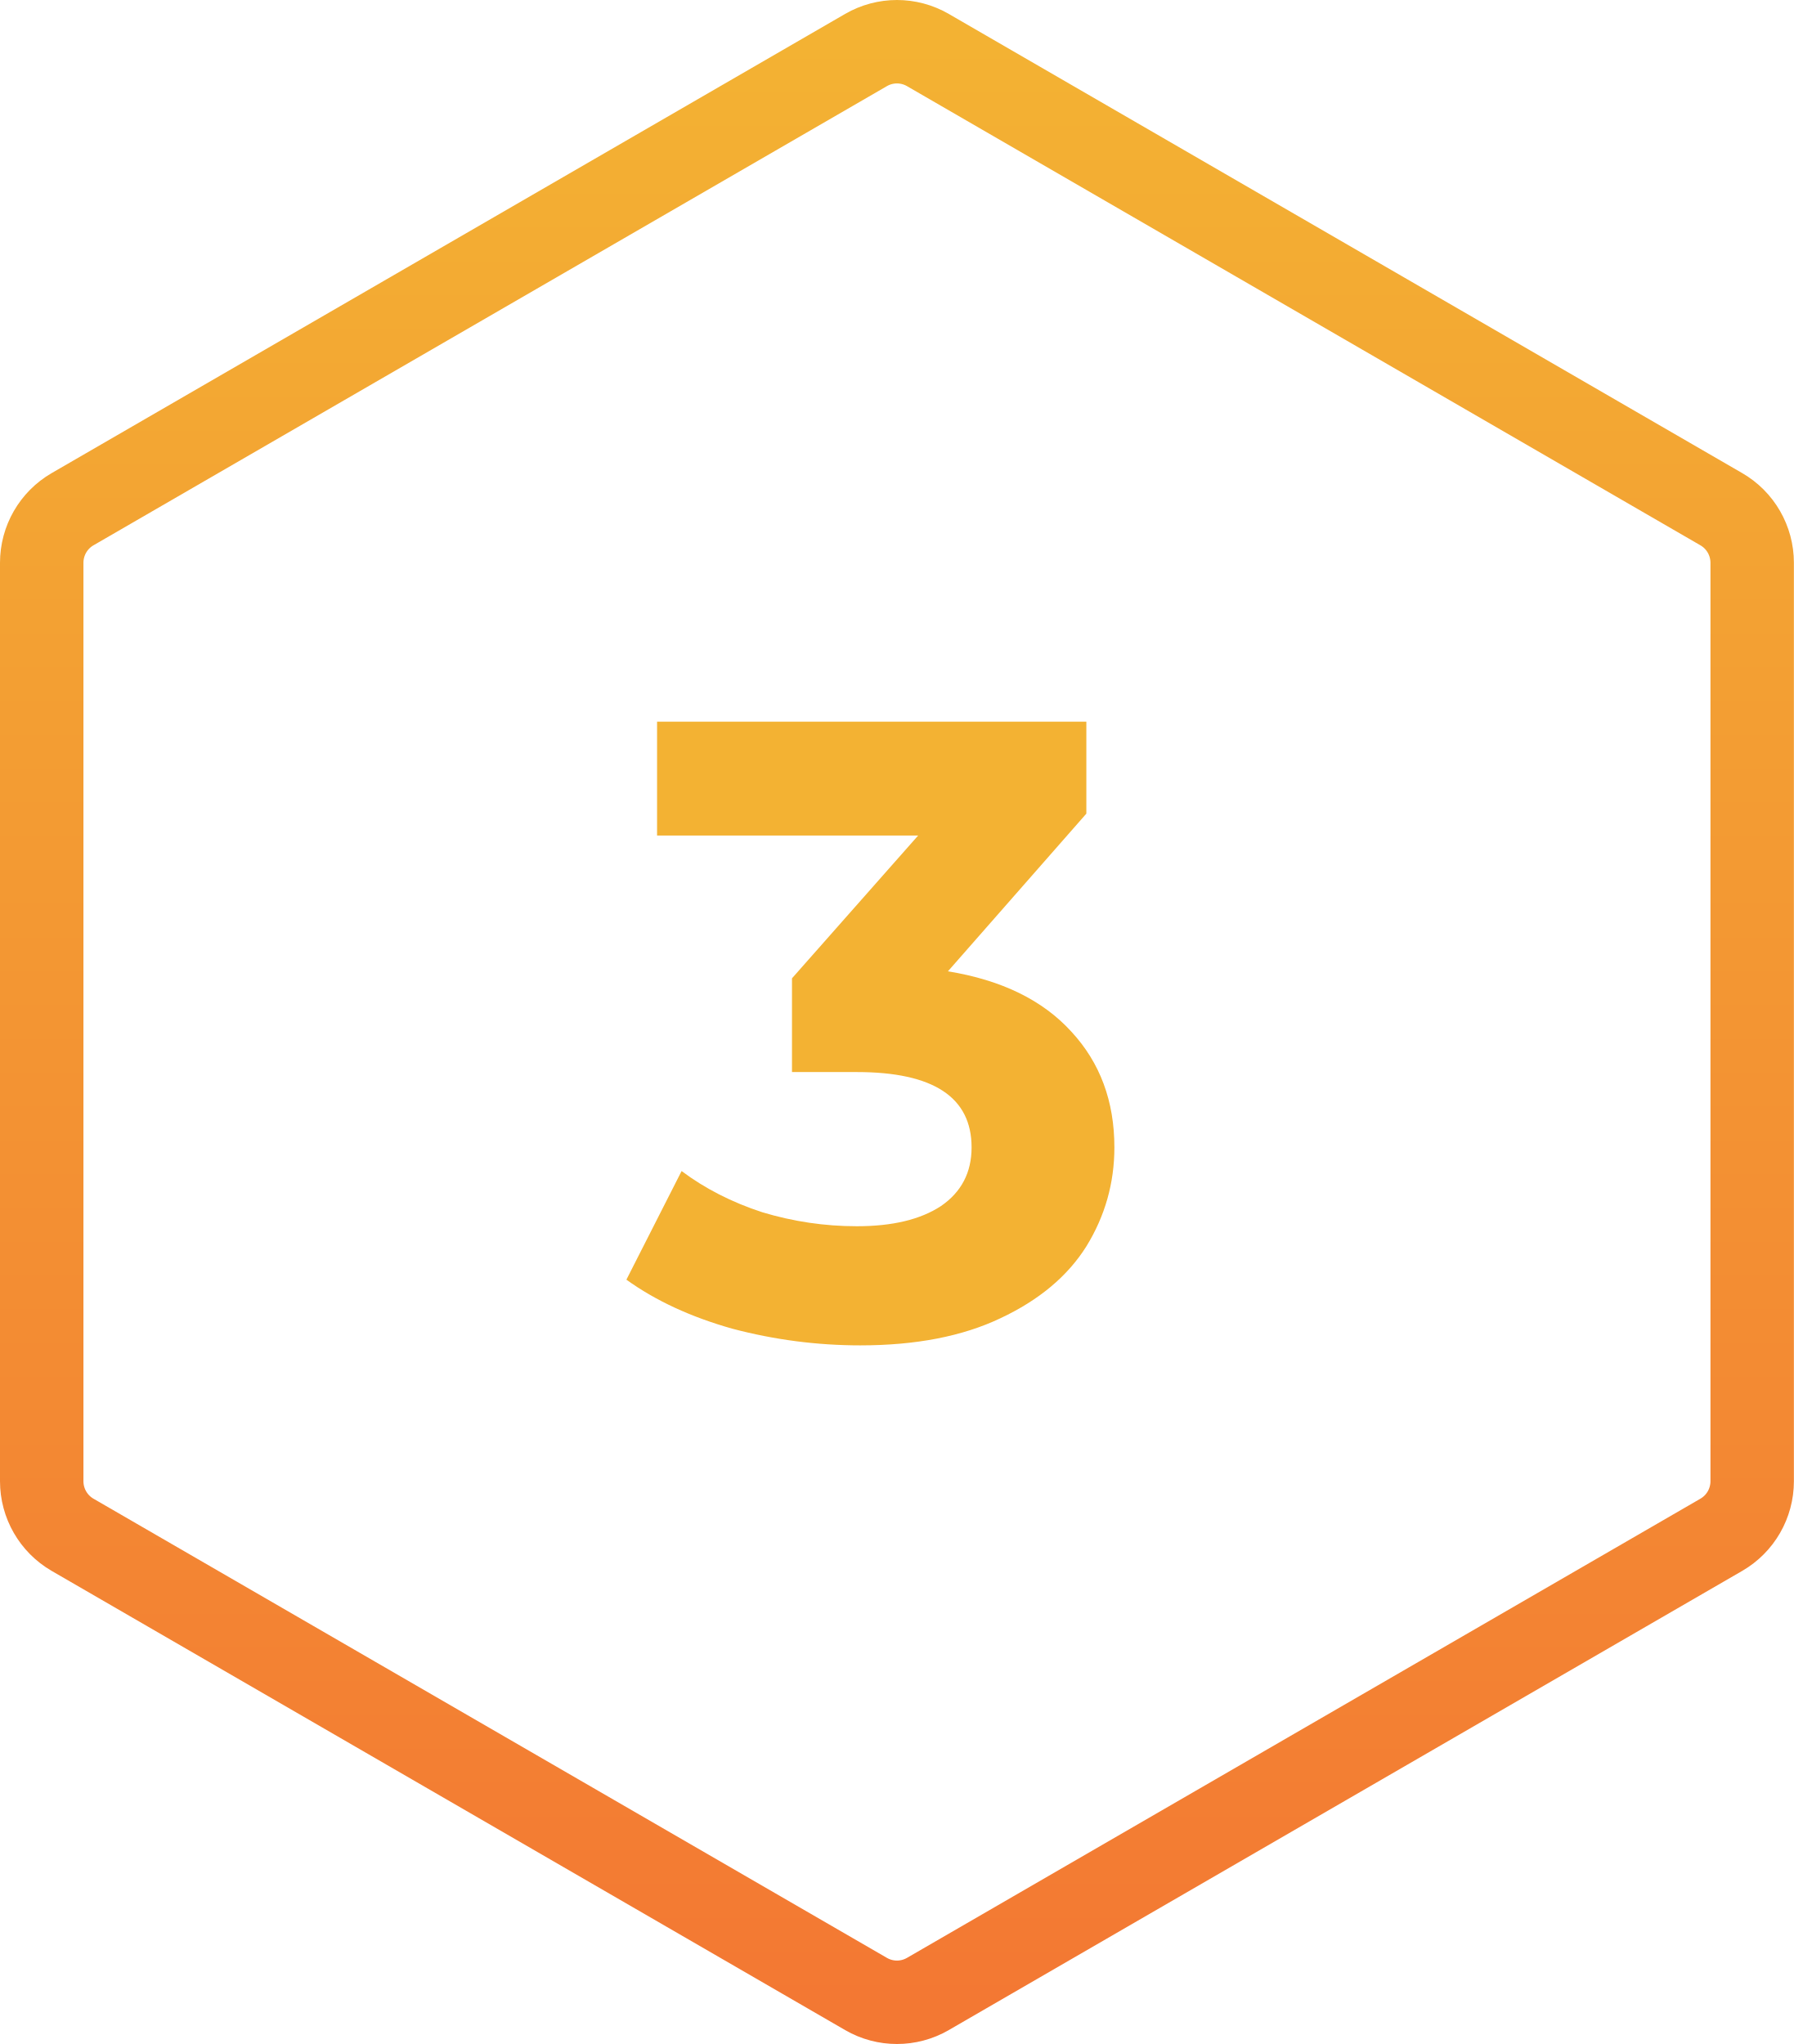
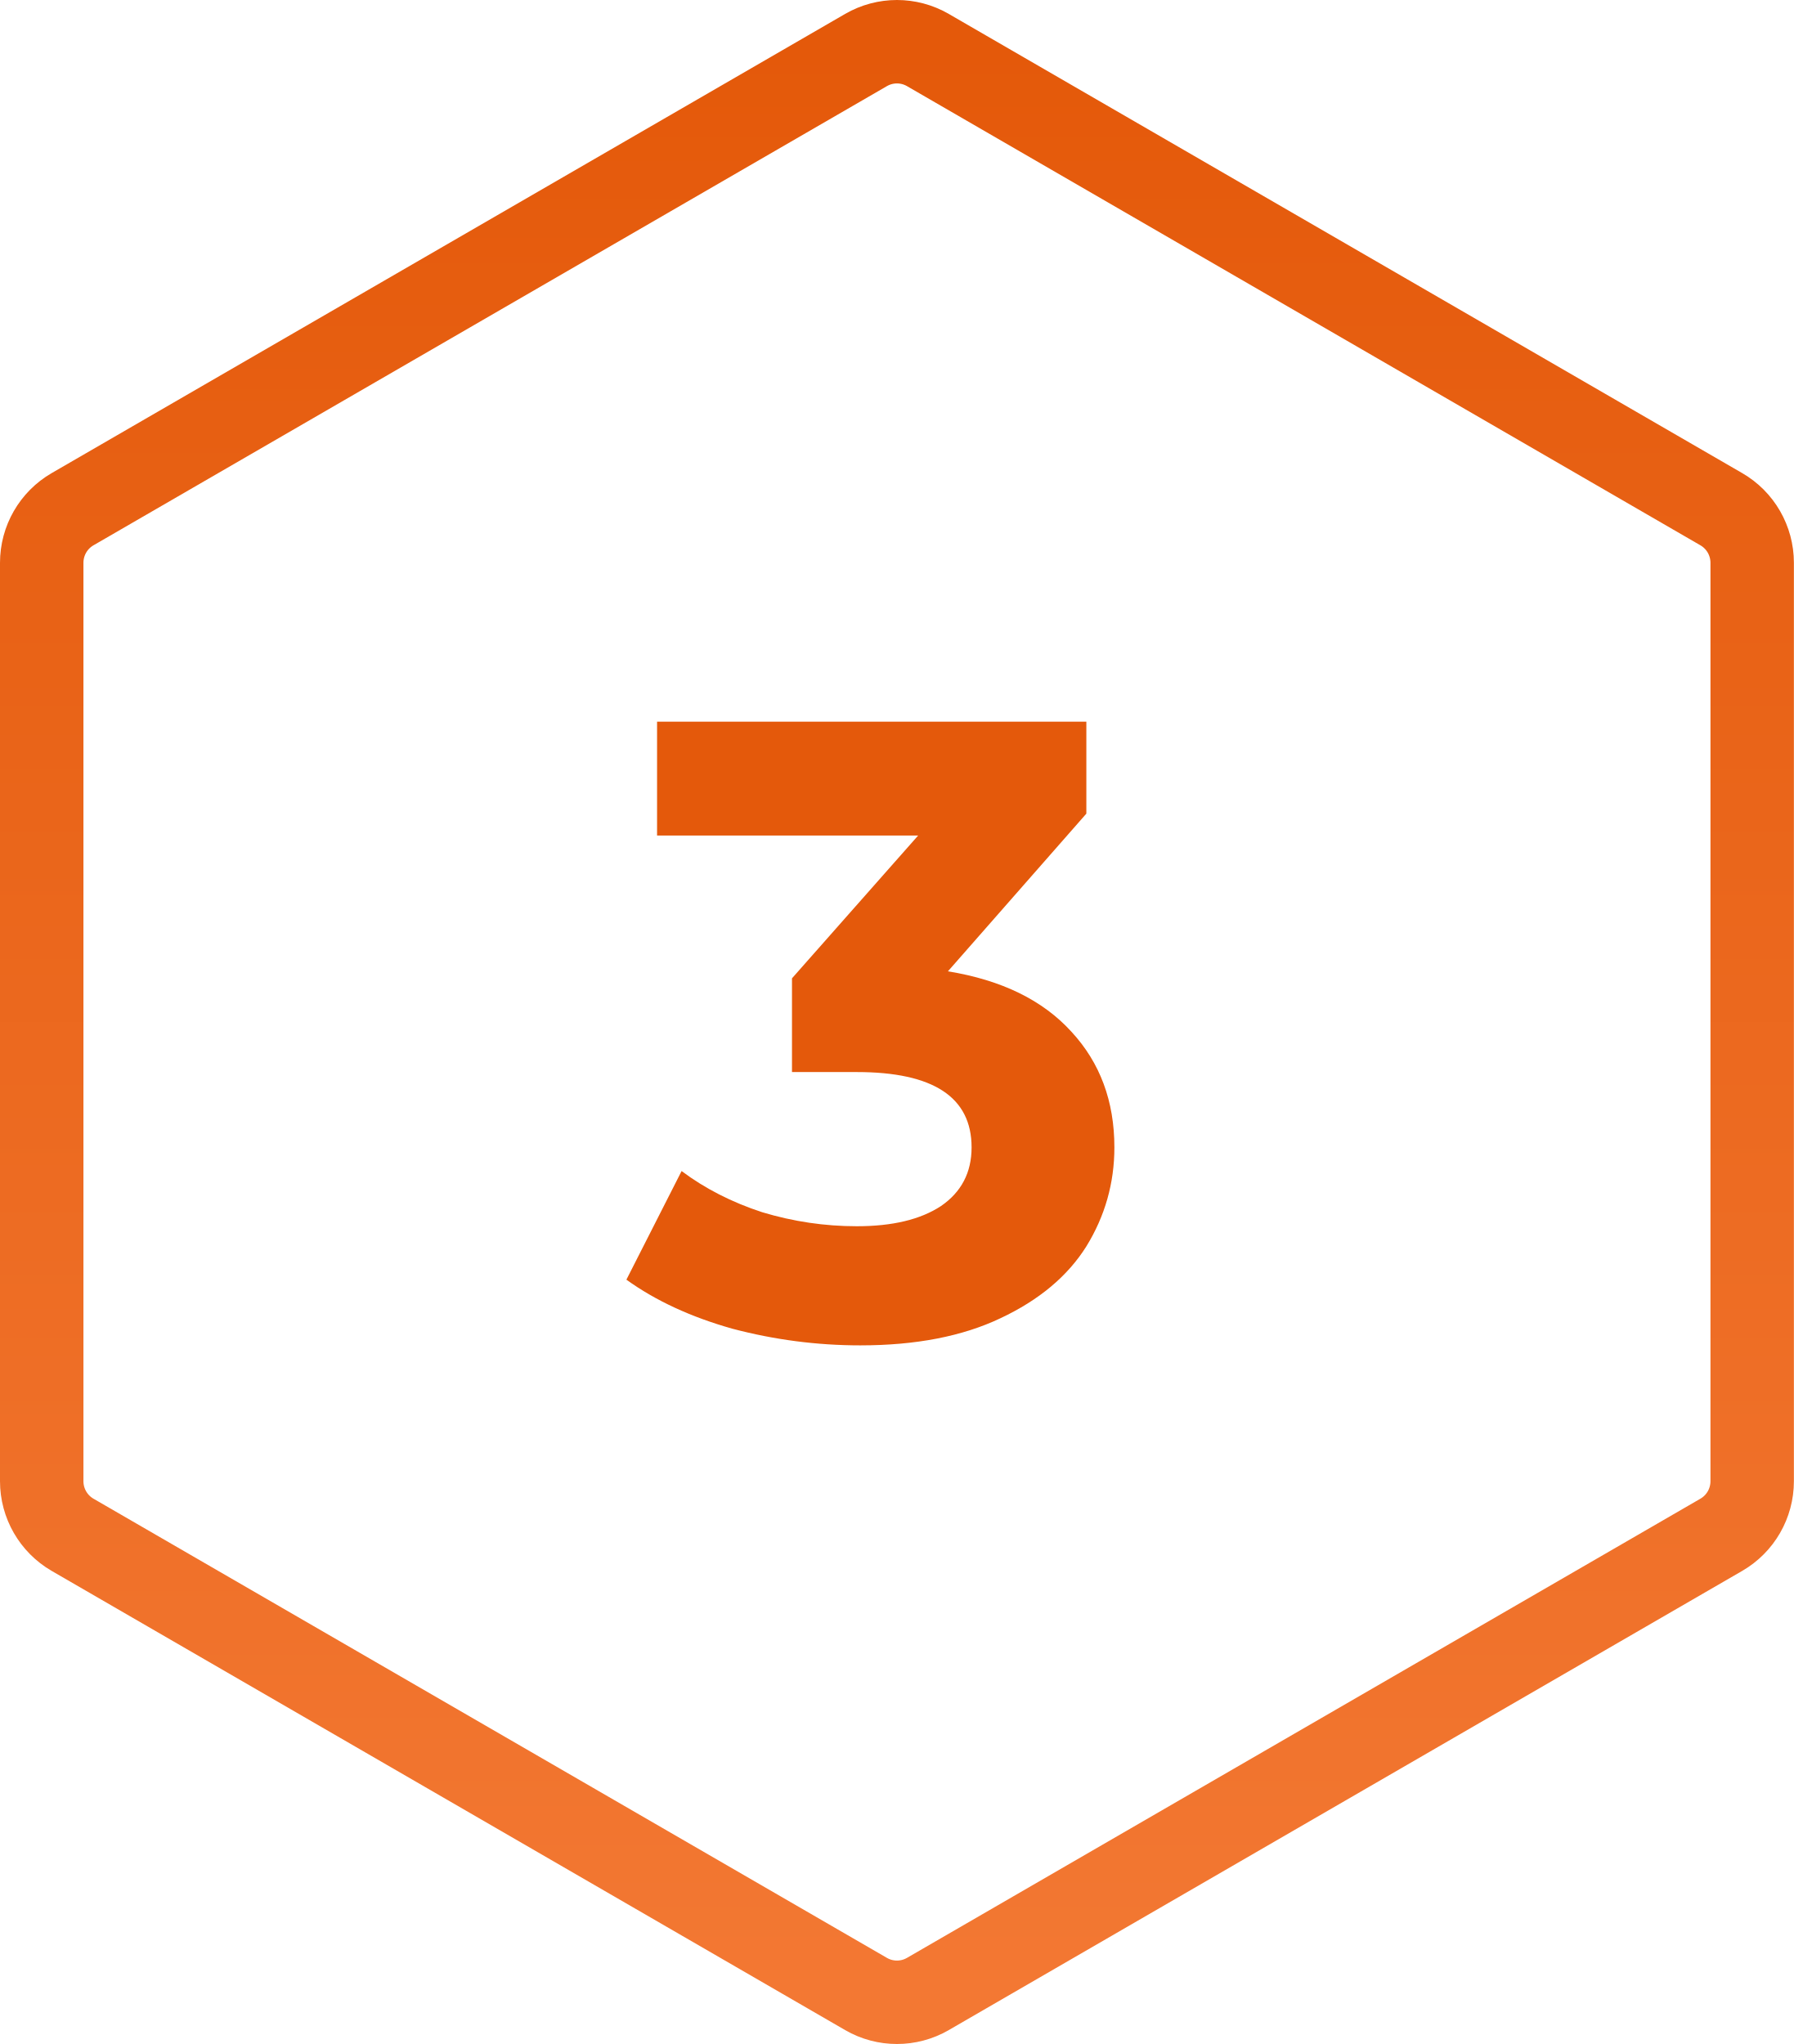
<svg xmlns="http://www.w3.org/2000/svg" width="86" height="98" viewBox="0 0 86 98" fill="none">
-   <path d="M45.444 46.57C48.02 46.99 49.994 47.956 51.366 49.468C52.738 50.952 53.424 52.8 53.424 55.012C53.424 56.72 52.976 58.302 52.08 59.758C51.184 61.186 49.812 62.334 47.964 63.202C46.144 64.07 43.904 64.504 41.244 64.504C39.172 64.504 37.128 64.238 35.112 63.706C33.124 63.146 31.43 62.362 30.03 61.354L32.676 56.146C33.796 56.986 35.084 57.644 36.54 58.12C38.024 58.568 39.536 58.792 41.076 58.792C42.784 58.792 44.128 58.47 45.108 57.826C46.088 57.154 46.578 56.216 46.578 55.012C46.578 52.604 44.744 51.4 41.076 51.4H37.968V46.906L44.016 40.06H31.5V34.6H52.08V39.01L45.444 46.57Z" fill="#F3B233" />
+   <path d="M45.444 46.57C48.02 46.99 49.994 47.956 51.366 49.468C52.738 50.952 53.424 52.8 53.424 55.012C53.424 56.72 52.976 58.302 52.08 59.758C51.184 61.186 49.812 62.334 47.964 63.202C46.144 64.07 43.904 64.504 41.244 64.504C39.172 64.504 37.128 64.238 35.112 63.706C33.124 63.146 31.43 62.362 30.03 61.354L32.676 56.146C33.796 56.986 35.084 57.644 36.54 58.12C38.024 58.568 39.536 58.792 41.076 58.792C42.784 58.792 44.128 58.47 45.108 57.826C46.088 57.154 46.578 56.216 46.578 55.012C46.578 52.604 44.744 51.4 41.076 51.4H37.968V46.906L44.016 40.06H31.5V34.6H52.08V39.01L45.444 46.57Z" fill="#E4590B" />
  <path d="M41.52 2.397C42.436 1.868 43.564 1.868 44.48 2.397L82.52 24.414C83.436 24.944 84 25.923 84 26.983V71.017C84 72.077 83.436 73.056 82.52 73.586L44.48 95.603C43.564 96.132 42.436 96.132 41.52 95.603L3.479 73.586C2.564 73.056 2 72.077 2 71.017V26.983C2 25.923 2.564 24.944 3.479 24.414L41.52 2.397Z" stroke="url(#paint0_linear)" stroke-width="4" />
  <defs>
    <linearGradient id="paint0_linear" x1="43" y1="2" x2="43" y2="96" gradientUnits="userSpaceOnUse">
-       <stop stop-color="#F3B233" />
+       <stop stop-color="#E4590A" />
      <stop offset="1" stop-color="#F37833" />
    </linearGradient>
  </defs>
</svg>
